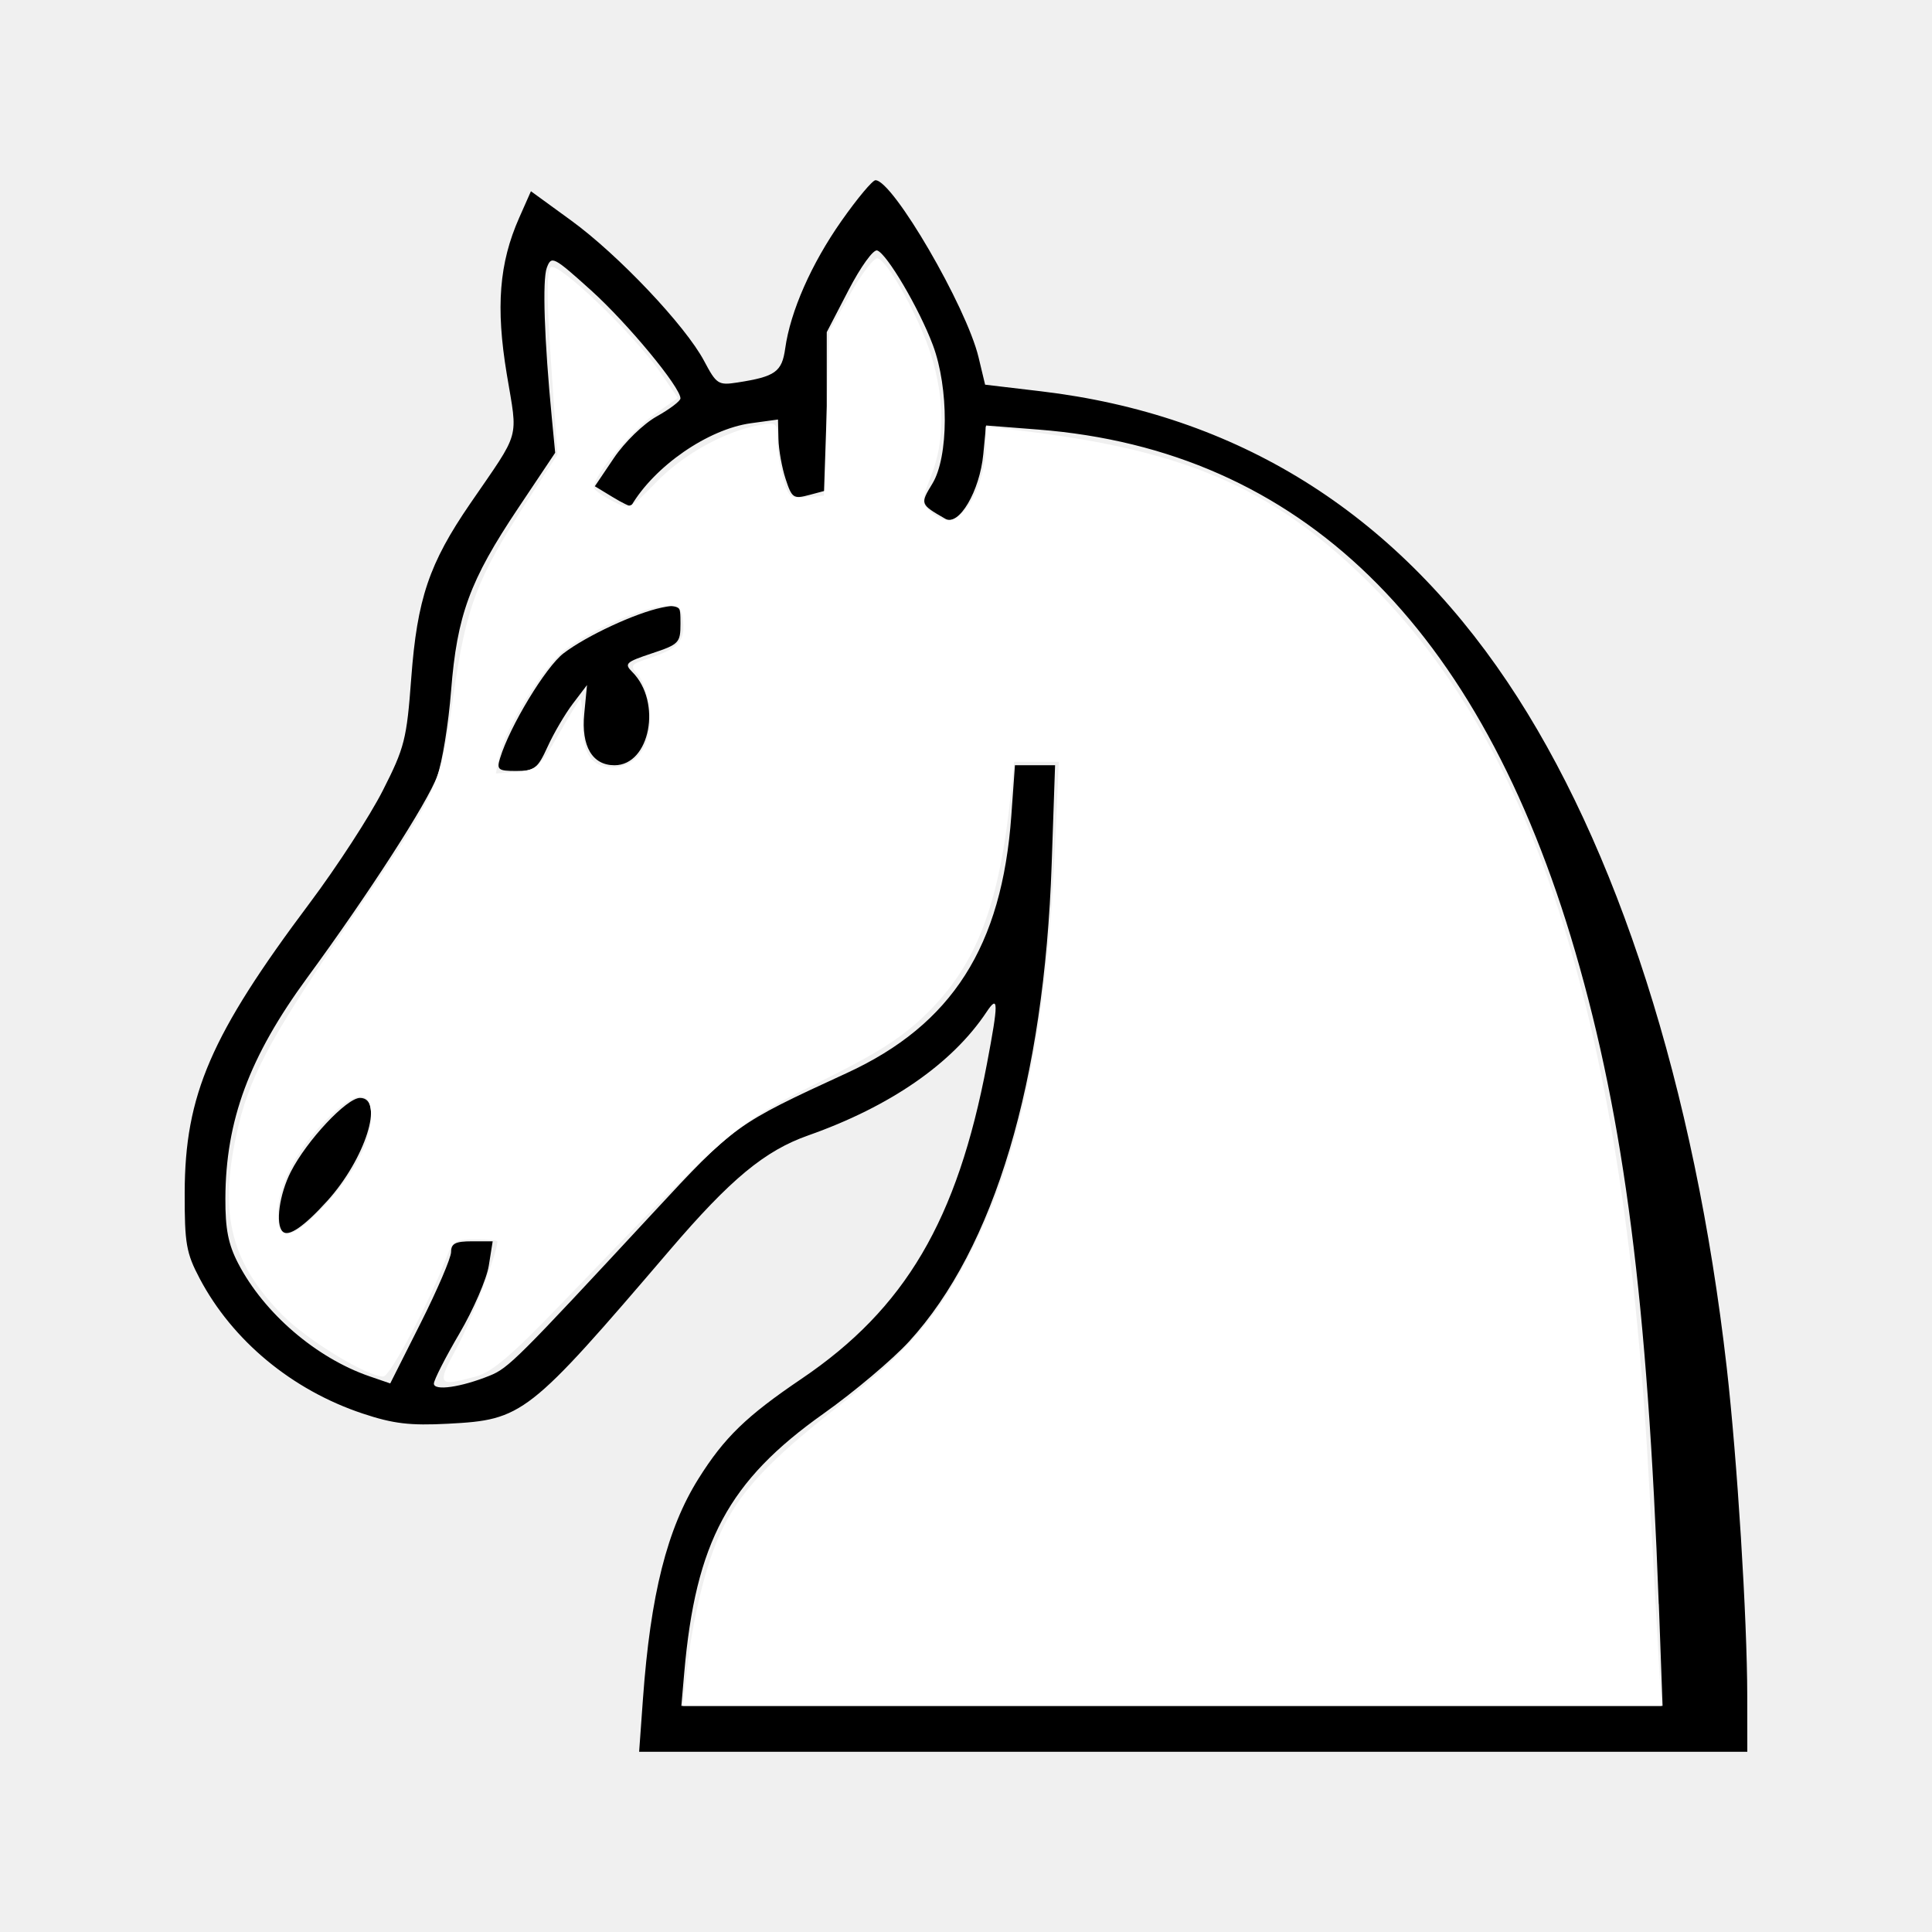
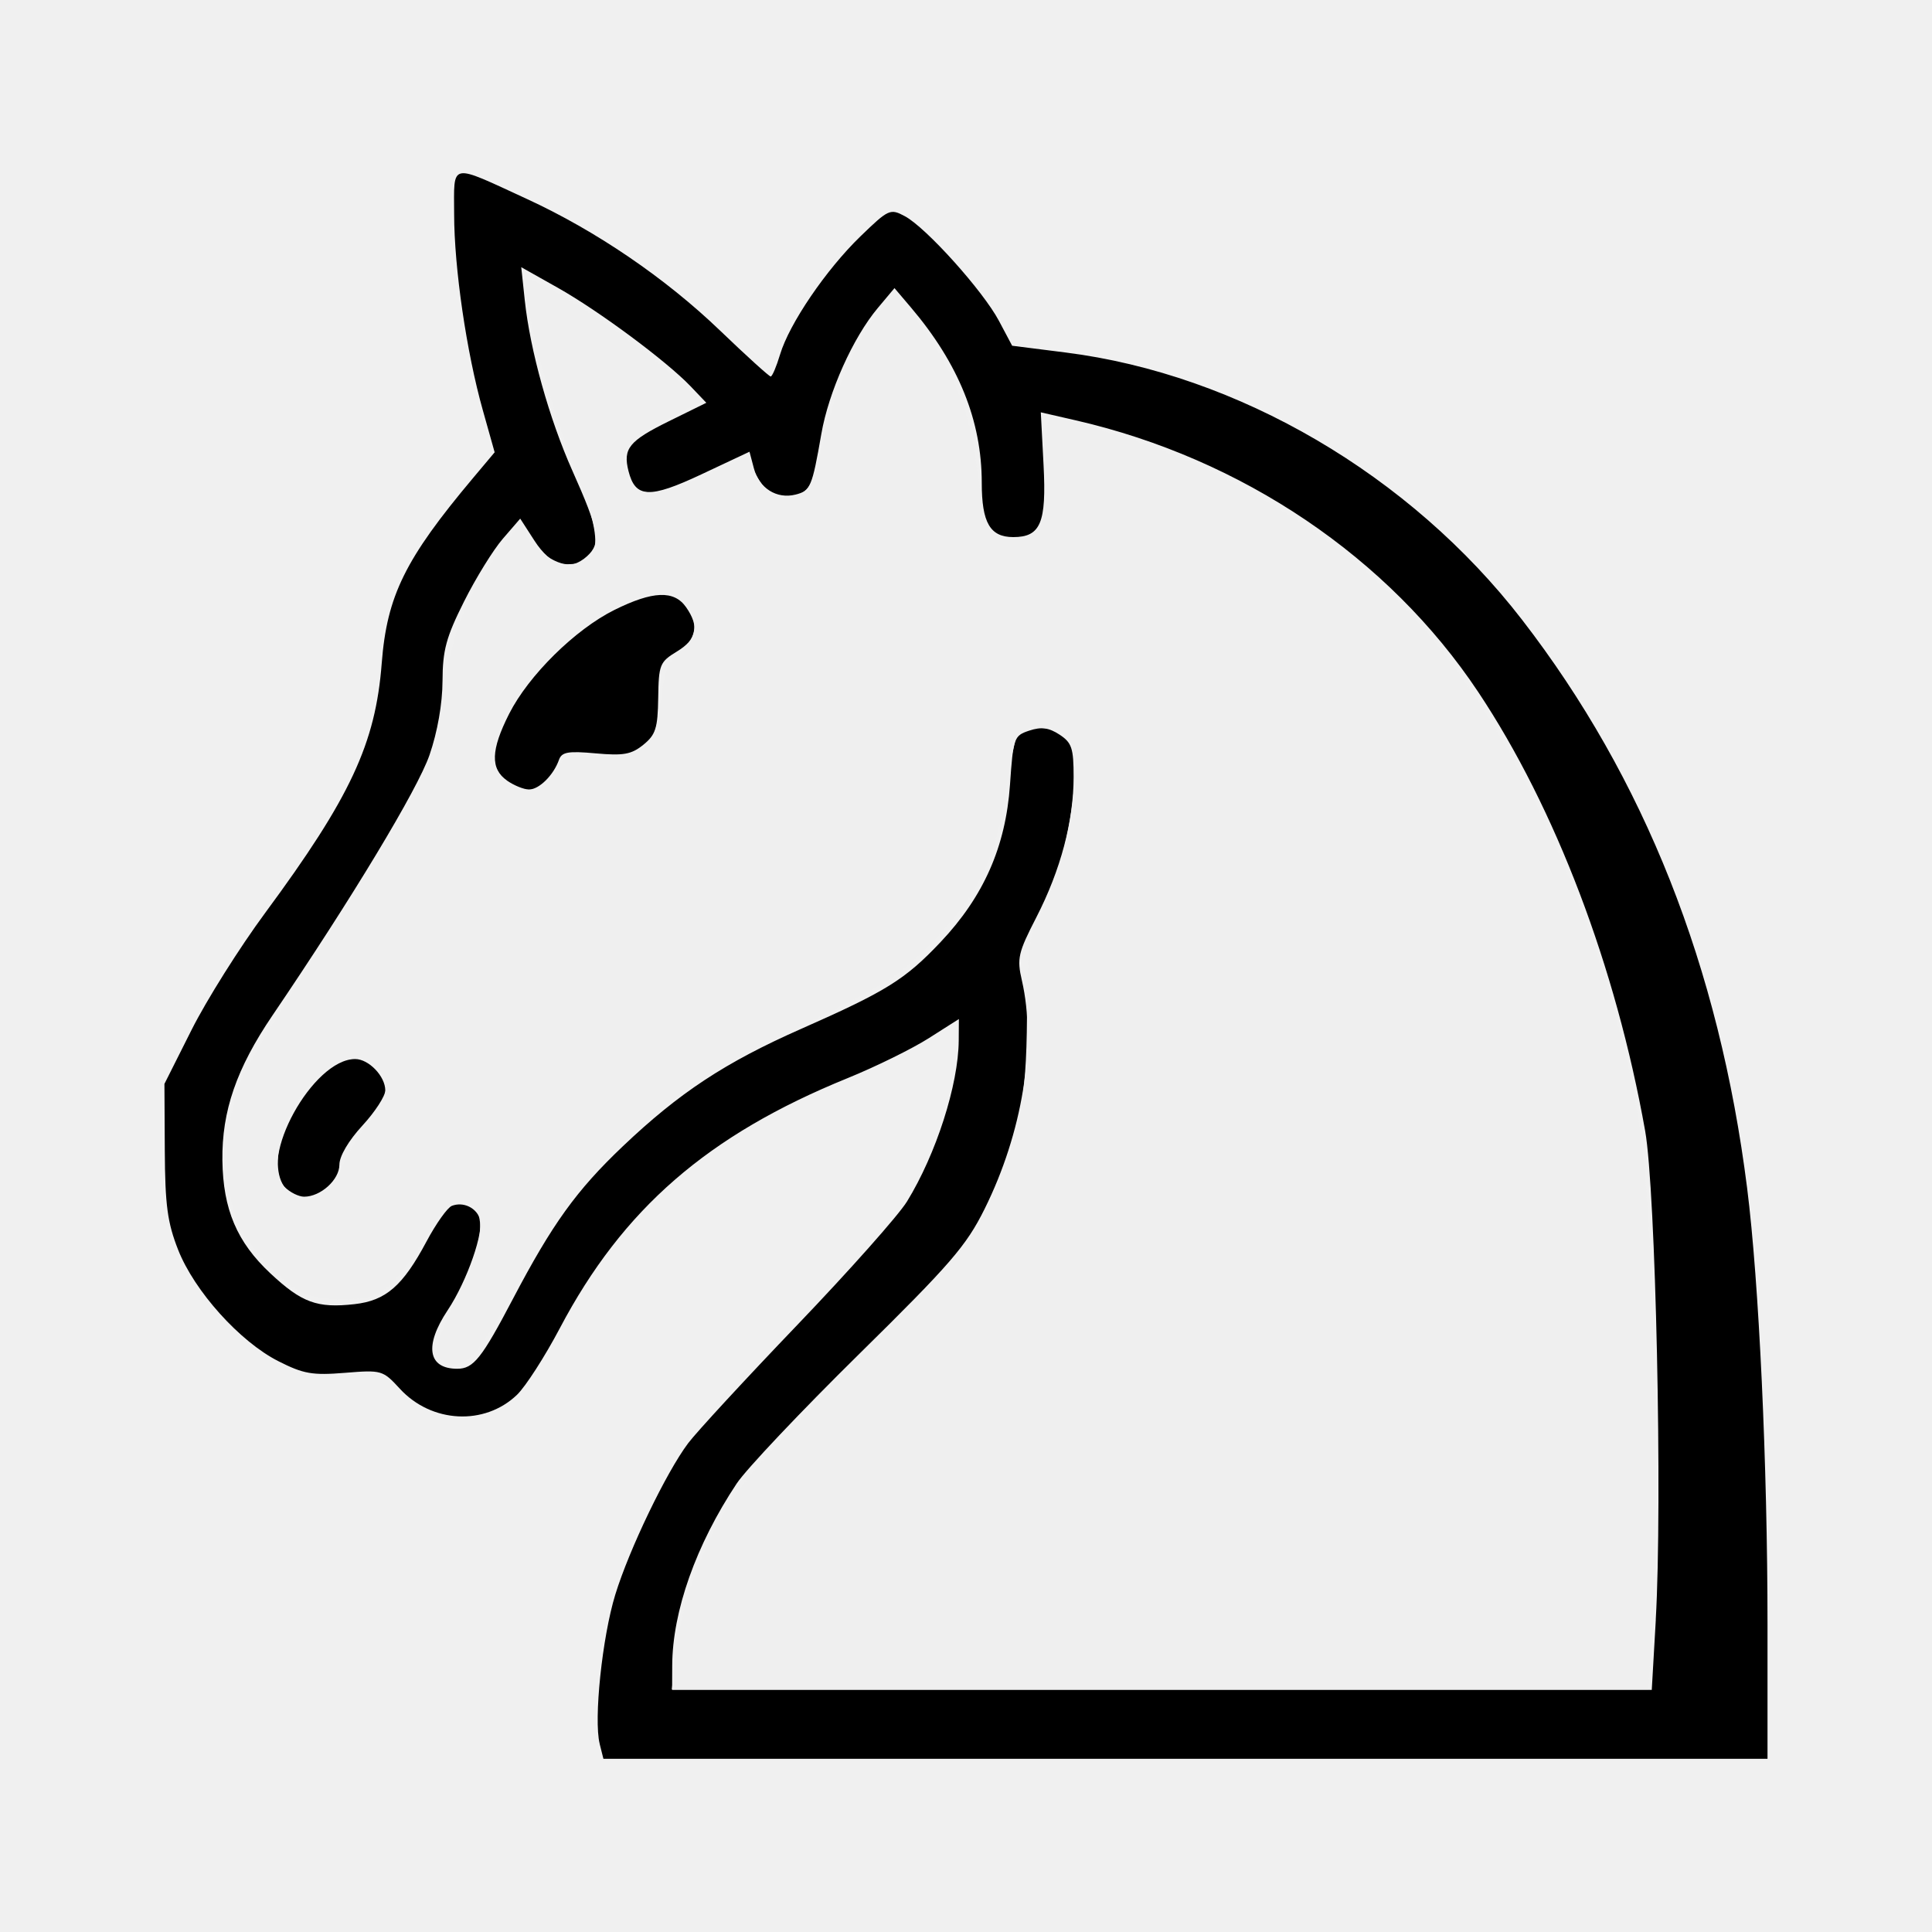
<svg xmlns="http://www.w3.org/2000/svg" width="64px" height="64px" id="svg2985" version="1.1">
  <defs id="defs2987" />
  <g id="layer1">
-     <path style="fill:#000000" d="m 21.299,56.273 c 0.25,-3.453 0.799,-5.63 1.838,-7.288 0.854,-1.364 1.588,-2.075 3.415,-3.311 3.436,-2.325 5.158,-5.249 6.141,-10.431 0.388,-2.043 0.385,-2.317 -0.014,-1.717 -1.137,1.708 -3.192,3.129 -5.908,4.087 -1.44,0.508 -2.568,1.443 -4.584,3.799 -4.69,5.482 -4.868,5.621 -7.349,5.751 -1.26,0.066 -1.808,5.7e-4 -2.823,-0.337 C 9.677,46.048 7.705,44.415 6.616,42.355 6.169,41.509 6.114,41.198 6.118,39.505 c 0.008,-3.235 0.864,-5.218 4.145,-9.595 0.9,-1.202 1.988,-2.876 2.417,-3.721 0.723,-1.424 0.792,-1.695 0.943,-3.725 0.196,-2.627 0.592,-3.798 1.954,-5.783 1.689,-2.462 1.579,-2.071 1.211,-4.285 -0.369,-2.22 -0.253,-3.681 0.41,-5.18 l 0.39,-0.881 1.332,0.969 c 1.562,1.136 3.783,3.482 4.403,4.65 0.412,0.777 0.471,0.815 1.11,0.716 1.252,-0.195 1.469,-0.35 1.578,-1.127 C 26.182,10.315 26.877,8.739 27.872,7.322 28.394,6.578 28.902,5.97 29.001,5.97 c 0.575,0 3.013,4.187 3.415,5.866 l 0.217,0.907 1.842,0.218 c 6.507,0.771 11.666,3.983 15.458,9.625 3.643,5.42 6.207,13.433 7.267,22.714 0.349,3.06 0.677,8.304 0.68,10.877 l 0.002,1.853 -18.355,0 -18.355,0 0.127,-1.758 z m 33.649,-3.135 C 54.579,43.129 53.809,37.111 52.185,31.536 49.032,20.713 43.065,14.909 34.394,14.23 l -1.73,-0.135 -0.091,0.949 c -0.118,1.227 -0.808,2.4 -1.259,2.141 -0.836,-0.48 -0.839,-0.489 -0.427,-1.165 0.54,-0.885 0.548,-3.165 0.017,-4.585 -0.452,-1.209 -1.527,-3.036 -1.846,-3.138 -0.128,-0.041 -0.547,0.54 -0.95,1.317 l -0.721,1.39 0,2.619 0,2.619 -0.57,0.152 c -0.534,0.143 -0.584,0.109 -0.793,-0.529 -0.123,-0.375 -0.229,-0.971 -0.237,-1.325 l -0.015,-0.643 -0.897,0.123 c -1.419,0.195 -3.195,1.422 -3.967,2.741 -0.019,0.032 -0.297,-0.102 -0.618,-0.298 l -0.585,-0.355 0.632,-0.937 c 0.355,-0.526 0.977,-1.13 1.418,-1.377 0.432,-0.242 0.786,-0.51 0.786,-0.597 0,-0.37 -1.745,-2.48 -2.954,-3.572 C 18.332,8.494 18.267,8.461 18.114,8.869 c -0.151,0.401 -0.084,2.389 0.167,4.988 l 0.11,1.141 -1.233,1.845 c -1.596,2.388 -2.018,3.538 -2.215,6.038 -0.086,1.097 -0.293,2.37 -0.459,2.827 -0.315,0.867 -2.267,3.895 -4.302,6.673 -1.924,2.627 -2.706,4.731 -2.716,7.315 -0.004,1.019 0.095,1.523 0.424,2.156 0.858,1.649 2.584,3.133 4.353,3.741 l 0.684,0.235 1.008,-2.001 c 0.554,-1.101 1.008,-2.16 1.008,-2.354 0,-0.279 0.144,-0.353 0.689,-0.353 l 0.689,0 -0.129,0.807 c -0.071,0.444 -0.509,1.456 -0.974,2.249 -0.465,0.793 -0.845,1.539 -0.845,1.658 0,0.249 0.894,0.122 1.848,-0.263 0.622,-0.251 0.904,-0.533 5.409,-5.39 2.702,-2.914 2.737,-2.939 6.424,-4.636 3.483,-1.603 5.138,-4.195 5.448,-8.533 l 0.119,-1.663 0.665,0 0.665,0 -0.113,3.277 c -0.248,7.205 -1.894,12.717 -4.722,15.811 -0.543,0.594 -1.818,1.669 -2.834,2.39 -3.152,2.234 -4.238,4.257 -4.616,8.589 l -0.095,1.093 16.252,0 16.252,0 -0.124,-3.373 z M 9.362,40.797 C 9.117,40.552 9.254,39.561 9.635,38.814 10.163,37.78 11.484,36.37 11.926,36.37 c 0.815,0 0.175,2.018 -1.081,3.408 -0.769,0.852 -1.291,1.21 -1.483,1.018 z M 16.566,25.113 c 0.318,-1.05 1.512,-3.021 2.103,-3.472 0.761,-0.581 2.379,-1.333 3.255,-1.514 0.603,-0.124 0.618,-0.112 0.618,0.537 0,0.629 -0.051,0.682 -0.949,0.98 -0.864,0.287 -0.922,0.342 -0.649,0.615 0.991,0.991 0.593,3.091 -0.587,3.091 -0.737,0 -1.106,-0.628 -1.003,-1.704 l 0.092,-0.954 -0.468,0.616 c -0.258,0.339 -0.634,0.98 -0.836,1.424 -0.331,0.727 -0.434,0.807 -1.037,0.807 -0.605,0 -0.657,-0.041 -0.539,-0.427 z" id="path3140" />
-     <path style="fill:#ffffff" d="m 22.747,55.373 c 0.192,-1.754 0.642,-3.586 1.137,-4.633 0.628,-1.328 1.582,-2.348 3.88,-4.151 2.422,-1.9 3.409,-3.079 4.56,-5.443 C 33.855,37.998 34.69,33.845 34.946,28.1 l 0.128,-2.864 -0.74,0 -0.74,0 -0.108,1.045 c -0.381,3.701 -1.137,5.678 -2.787,7.292 -0.821,0.804 -1.61,1.307 -3.592,2.29 -2.789,1.383 -2.824,1.414 -8.594,7.411 -1.544,1.605 -2.216,2.176 -2.725,2.317 -1.293,0.359 -1.333,0.301 -0.656,-0.947 0.487,-0.899 1.345,-3.143 1.345,-3.519 0,-0.039 -0.329,-0.072 -0.732,-0.072 -0.633,0 -0.757,0.068 -0.915,0.5 C 14.298,43.001 12.928,45.6 12.697,45.6 12.157,45.6 10.172,44.39 9.36,43.566 7.659,41.838 7.254,40.261 7.828,37.6 8.225,35.758 8.875,34.51 11.283,30.974 c 3.307,-4.859 3.288,-4.819 3.733,-7.919 0.426,-2.966 0.781,-3.902 2.45,-6.463 l 0.999,-1.533 -0.209,-3.006 c -0.145,-2.09 -0.151,-3.064 -0.019,-3.196 0.225,-0.225 2.762,2.207 3.653,3.502 l 0.565,0.822 -0.799,0.563 c -0.826,0.583 -2.127,2.194 -1.973,2.444 0.048,0.078 0.33,0.267 0.627,0.421 0.537,0.277 0.542,0.275 1.439,-0.646 0.896,-0.919 2.265,-1.676 3.408,-1.883 0.566,-0.103 0.591,-0.083 0.592,0.479 5.45e-4,0.323 0.088,0.898 0.193,1.279 0.177,0.636 0.239,0.688 0.772,0.636 l 0.579,-0.056 0.091,-2.727 0.091,-2.727 0.696,-1.238 c 0.383,-0.681 0.791,-1.206 0.906,-1.168 0.357,0.119 1.385,1.982 1.764,3.197 0.457,1.463 0.459,2.854 0.007,4.001 -0.338,0.858 -0.339,0.91 -0.031,1.189 0.177,0.16 0.446,0.292 0.598,0.292 0.593,0 1.241,-1.3 1.241,-2.488 l 0,-0.615 0.955,0.109 c 5.537,0.633 8.437,1.858 11.561,4.884 5.768,5.586 8.657,14.826 9.471,30.292 0.103,1.95 0.233,4.343 0.29,5.318 l 0.103,1.773 -16.208,0 -16.208,0 0.125,-1.136 z M 10.707,39.989 c 1.018,-1.088 1.587,-2.171 1.587,-3.019 0,-0.915 -0.537,-0.854 -1.536,0.175 -0.963,0.991 -1.555,2.155 -1.555,3.057 0,0.951 0.478,0.883 1.504,-0.213 z M 18.472,24.383 c 0.357,-0.619 0.689,-1.165 0.736,-1.212 0.047,-0.047 0.086,0.304 0.086,0.78 0,1.021 0.307,1.467 1.009,1.467 0.806,0 1.32,-0.787 1.217,-1.865 -0.045,-0.476 -0.218,-1.015 -0.383,-1.198 -0.285,-0.315 -0.262,-0.345 0.431,-0.574 0.905,-0.299 1.133,-0.561 1.057,-1.216 -0.051,-0.447 -0.131,-0.508 -0.634,-0.486 -0.681,0.03 -2.437,0.803 -3.275,1.442 -0.691,0.527 -1.997,2.635 -2.17,3.504 l -0.12,0.599 0.699,-0.058 c 0.645,-0.053 0.748,-0.144 1.348,-1.184 l 0,0 z" id="path3142" />
+     <path style="fill:#000000" d="m 19.865,57.764 c -0.202,-0.804 0.084,-3.533 0.518,-4.943 0.462,-1.502 1.683,-4.039 2.41,-5.009 0.274,-0.366 1.904,-2.132 3.622,-3.925 1.718,-1.793 3.351,-3.631 3.63,-4.085 0.967,-1.574 1.704,-3.869 1.714,-5.335 l 0.005,-0.71 -0.998,0.635 c -0.549,0.349 -1.759,0.945 -2.689,1.323 -4.628,1.881 -7.448,4.33 -9.53,8.28 -0.497,0.943 -1.137,1.937 -1.422,2.211 -1.074,1.029 -2.831,0.938 -3.879,-0.202 -0.565,-0.615 -0.603,-0.626 -1.821,-0.527 -1.077,0.087 -1.372,0.036 -2.202,-0.385 C 7.946,44.446 6.439,42.77 5.9,41.399 5.546,40.498 5.469,39.923 5.459,38.106 L 5.447,35.905 6.346,34.116 c 0.494,-0.984 1.592,-2.73 2.441,-3.879 2.822,-3.824 3.653,-5.604 3.858,-8.265 0.173,-2.235 0.773,-3.455 3.022,-6.133 l 0.719,-0.856 -0.393,-1.398 C 15.453,11.667 15.045,8.873 15.044,7.092 15.042,5.36 14.862,5.397 17.463,6.595 c 2.279,1.05 4.578,2.616 6.387,4.353 0.873,0.838 1.629,1.524 1.68,1.524 0.051,0 0.19,-0.327 0.31,-0.727 0.306,-1.023 1.523,-2.811 2.663,-3.915 0.934,-0.904 0.986,-0.928 1.473,-0.667 0.703,0.376 2.591,2.476 3.116,3.467 l 0.437,0.823 1.77,0.224 c 5.719,0.722 11.415,4.057 15.121,8.853 4.054,5.246 6.529,11.496 7.456,18.828 0.394,3.118 0.675,9.14 0.675,14.468 l 0,4.437 -19.281,0 -19.281,0 -0.125,-0.498 z M 54.849,53.654 C 55.073,49.763 54.849,39.428 54.497,37.457 53.53,32.031 51.529,26.77 48.969,22.925 46.002,18.468 41.147,15.19 35.638,13.925 l -1.16,-0.266 0.091,1.744 c 0.1,1.917 -0.098,2.389 -1.002,2.389 -0.769,0 -1.045,-0.475 -1.045,-1.799 0,-2.054 -0.766,-3.948 -2.348,-5.81 L 29.631,9.544 29.08,10.201 c -0.822,0.979 -1.63,2.779 -1.872,4.172 -0.307,1.761 -0.36,1.886 -0.855,2.011 -0.622,0.156 -1.205,-0.21 -1.378,-0.864 L 24.828,14.964 23.242,15.71 c -1.729,0.814 -2.196,0.793 -2.423,-0.108 -0.187,-0.744 0.019,-0.997 1.339,-1.648 L 23.398,13.343 22.878,12.798 C 22.082,11.964 19.837,10.298 18.482,9.535 L 17.267,8.851 17.384,9.949 c 0.176,1.657 0.809,3.924 1.575,5.64 0.892,1.998 0.962,2.408 0.485,2.839 -0.565,0.512 -1.195,0.325 -1.738,-0.515 l -0.473,-0.733 -0.577,0.668 c -0.318,0.367 -0.896,1.304 -1.285,2.08 -0.593,1.183 -0.708,1.61 -0.712,2.63 -0.003,0.755 -0.167,1.687 -0.431,2.453 -0.39,1.132 -2.579,4.762 -5.202,8.626 -1.192,1.756 -1.681,3.172 -1.659,4.805 0.022,1.62 0.482,2.704 1.589,3.739 1.04,0.973 1.551,1.16 2.786,1.021 1.042,-0.117 1.601,-0.604 2.385,-2.073 0.317,-0.595 0.696,-1.128 0.842,-1.184 0.364,-0.14 0.783,0.045 0.921,0.406 0.162,0.422 -0.415,2.083 -1.061,3.053 -0.782,1.174 -0.656,1.938 0.319,1.938 0.536,0 0.807,-0.341 1.845,-2.318 1.305,-2.484 2.102,-3.591 3.638,-5.051 1.87,-1.777 3.396,-2.781 5.903,-3.888 2.825,-1.247 3.45,-1.636 4.624,-2.878 1.428,-1.51 2.157,-3.162 2.299,-5.209 0.108,-1.563 0.131,-1.627 0.641,-1.796 0.396,-0.131 0.646,-0.098 0.998,0.132 0.409,0.268 0.469,0.448 0.469,1.403 0,1.465 -0.43,3.084 -1.235,4.651 -0.604,1.174 -0.647,1.362 -0.479,2.09 0.492,2.134 0.016,5.053 -1.235,7.57 -0.608,1.224 -1.131,1.828 -4.169,4.819 -1.91,1.881 -3.73,3.805 -4.042,4.275 -1.348,2.027 -2.131,4.236 -2.137,6.032 l -0.003,0.807 16.226,0 16.226,0 0.134,-2.328 z M 9.432,39.324 c -0.905,-0.905 0.93,-4.242 2.333,-4.242 0.45,0 0.998,0.57 0.998,1.039 0,0.189 -0.342,0.715 -0.76,1.168 -0.458,0.497 -0.76,1.011 -0.76,1.293 0,0.498 -0.619,1.06 -1.169,1.06 -0.178,0 -0.467,-0.143 -0.642,-0.318 z m 7.363,-13.468 c -0.556,-0.39 -0.536,-1.012 0.072,-2.212 0.645,-1.273 2.187,-2.794 3.486,-3.439 1.273,-0.632 1.977,-0.659 2.374,-0.091 0.447,0.639 0.359,1.065 -0.305,1.469 -0.566,0.344 -0.602,0.433 -0.618,1.534 -0.015,1.006 -0.083,1.222 -0.492,1.554 -0.396,0.321 -0.659,0.368 -1.58,0.285 -0.916,-0.083 -1.124,-0.046 -1.216,0.216 -0.179,0.507 -0.658,0.981 -0.991,0.981 -0.17,0 -0.498,-0.133 -0.731,-0.296 z" id="path3088" />
+     <path style="fill:#efefef" d="m 22.386,54.827 c 0.181,-1.578 0.685,-3.089 1.543,-4.629 0.569,-1.021 1.557,-2.158 4.471,-5.144 3.322,-3.404 3.808,-3.98 4.345,-5.144 1.016,-2.202 1.257,-3.376 1.275,-6.219 0.014,-2.208 0.067,-2.642 0.396,-3.273 1.04,-1.993 1.545,-5.535 0.869,-6.096 -0.305,-0.253 -1.32,-0.287 -1.554,-0.052 -0.081,0.081 -0.266,0.949 -0.411,1.927 -0.336,2.258 -0.933,3.475 -2.483,5.058 -1.057,1.08 -1.498,1.361 -4.182,2.669 -3.301,1.609 -4.172,2.191 -6.152,4.109 -1.501,1.454 -2.236,2.467 -3.731,5.145 -1.01,1.809 -1.394,2.183 -2.001,1.95 -0.45,-0.173 -0.365,-0.672 0.357,-2.089 0.735,-1.443 0.968,-2.565 0.619,-2.985 -0.418,-0.503 -0.887,-0.311 -1.439,0.589 -0.858,1.399 -1.354,2.01 -1.798,2.216 -0.592,0.274 -1.967,0.24 -2.546,-0.064 C 9.422,42.513 8.517,41.588 8.064,40.854 7.356,39.706 7.344,37.333 8.04,35.666 c 0.161,-0.386 1.362,-2.38 2.669,-4.43 3.244,-5.088 3.718,-6.056 3.96,-8.096 0.231,-1.938 0.636,-3.052 1.671,-4.586 0.709,-1.052 1.042,-1.365 1.042,-0.981 0,0.386 0.922,1.117 1.409,1.117 1.203,0 1.229,-0.72 0.129,-3.533 -0.777,-1.988 -1.621,-5.287 -1.502,-5.875 0.067,-0.329 3.392,1.826 4.84,3.136 l 0.968,0.876 -1.198,0.632 c -1.293,0.682 -1.586,1.154 -1.219,1.959 0.282,0.619 1.086,0.569 2.659,-0.166 l 1.268,-0.593 0.277,0.541 c 0.381,0.744 0.781,0.958 1.384,0.743 0.435,-0.155 0.534,-0.359 0.883,-1.811 0.453,-1.887 1.104,-3.369 1.868,-4.26 L 29.684,9.716 30.434,10.709 c 1.038,1.374 1.623,2.741 1.86,4.345 0.111,0.75 0.242,1.633 0.291,1.963 0.104,0.7 0.717,1.037 1.409,0.774 0.583,-0.222 0.661,-0.504 0.661,-2.4 0,-1.469 0.032,-1.625 0.318,-1.543 0.175,0.05 0.85,0.233 1.5,0.407 3.738,1 7.849,3.463 10.37,6.213 3.106,3.387 5.815,9.12 7.152,15.132 0.332,1.495 0.518,3.075 0.652,5.545 0.212,3.905 0.248,10.659 0.071,13.154 l -0.118,1.664 -16.172,0 -16.172,0 0.13,-1.136 0,0 z M 10.539,39.609 c 0.286,-0.109 0.591,-0.483 0.826,-1.015 0.205,-0.463 0.579,-1.087 0.831,-1.387 0.638,-0.758 0.758,-1.358 0.361,-1.797 -0.472,-0.522 -1.241,-0.447 -1.968,0.191 -1.272,1.117 -1.826,3.308 -0.985,3.897 0.478,0.335 0.377,0.323 0.935,0.111 l 0,0 z m 7.497,-13.603 c 0.11,-0.073 0.297,-0.318 0.415,-0.543 0.189,-0.359 0.358,-0.409 1.371,-0.409 1.584,0 1.887,-0.272 2.075,-1.857 0.12,-1.014 0.227,-1.285 0.633,-1.604 0.585,-0.46 0.635,-1.12 0.124,-1.63 -0.5,-0.5 -1.028,-0.457 -2.32,0.189 -1.792,0.895 -3.654,3.092 -3.973,4.687 -0.178,0.891 0.931,1.664 1.675,1.167 z" id="path3090" />
  </g>
</svg>
